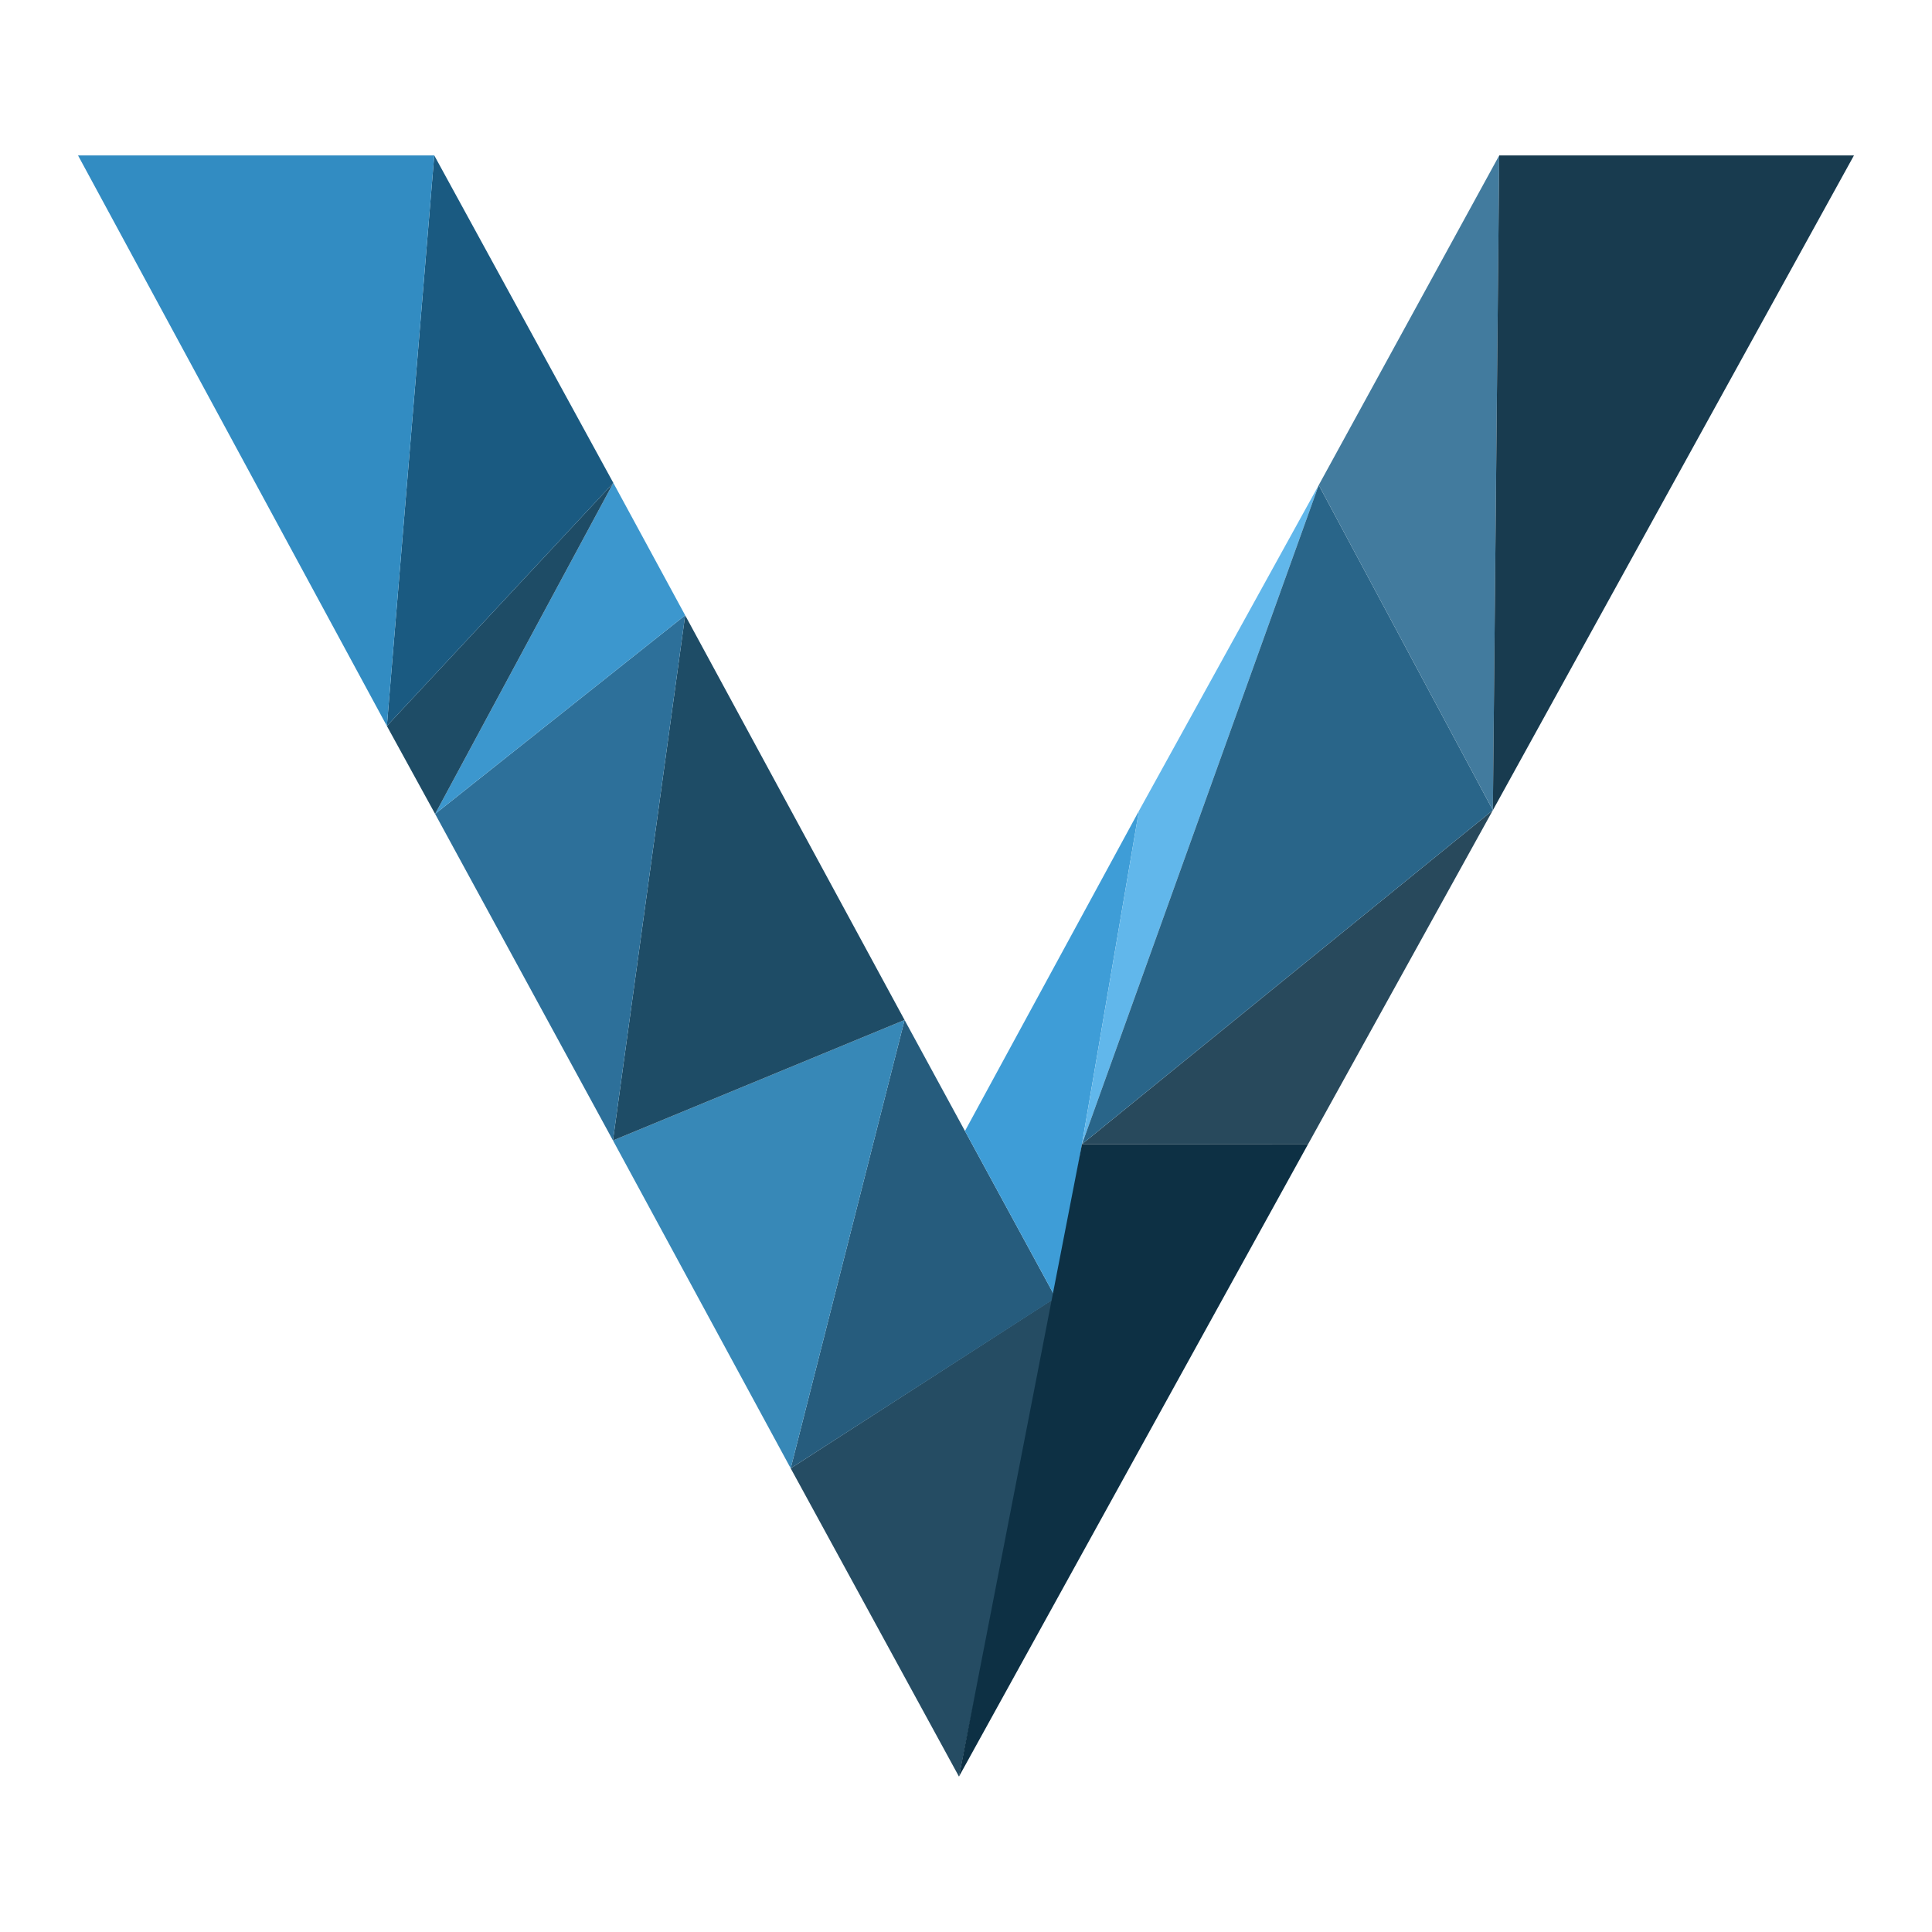
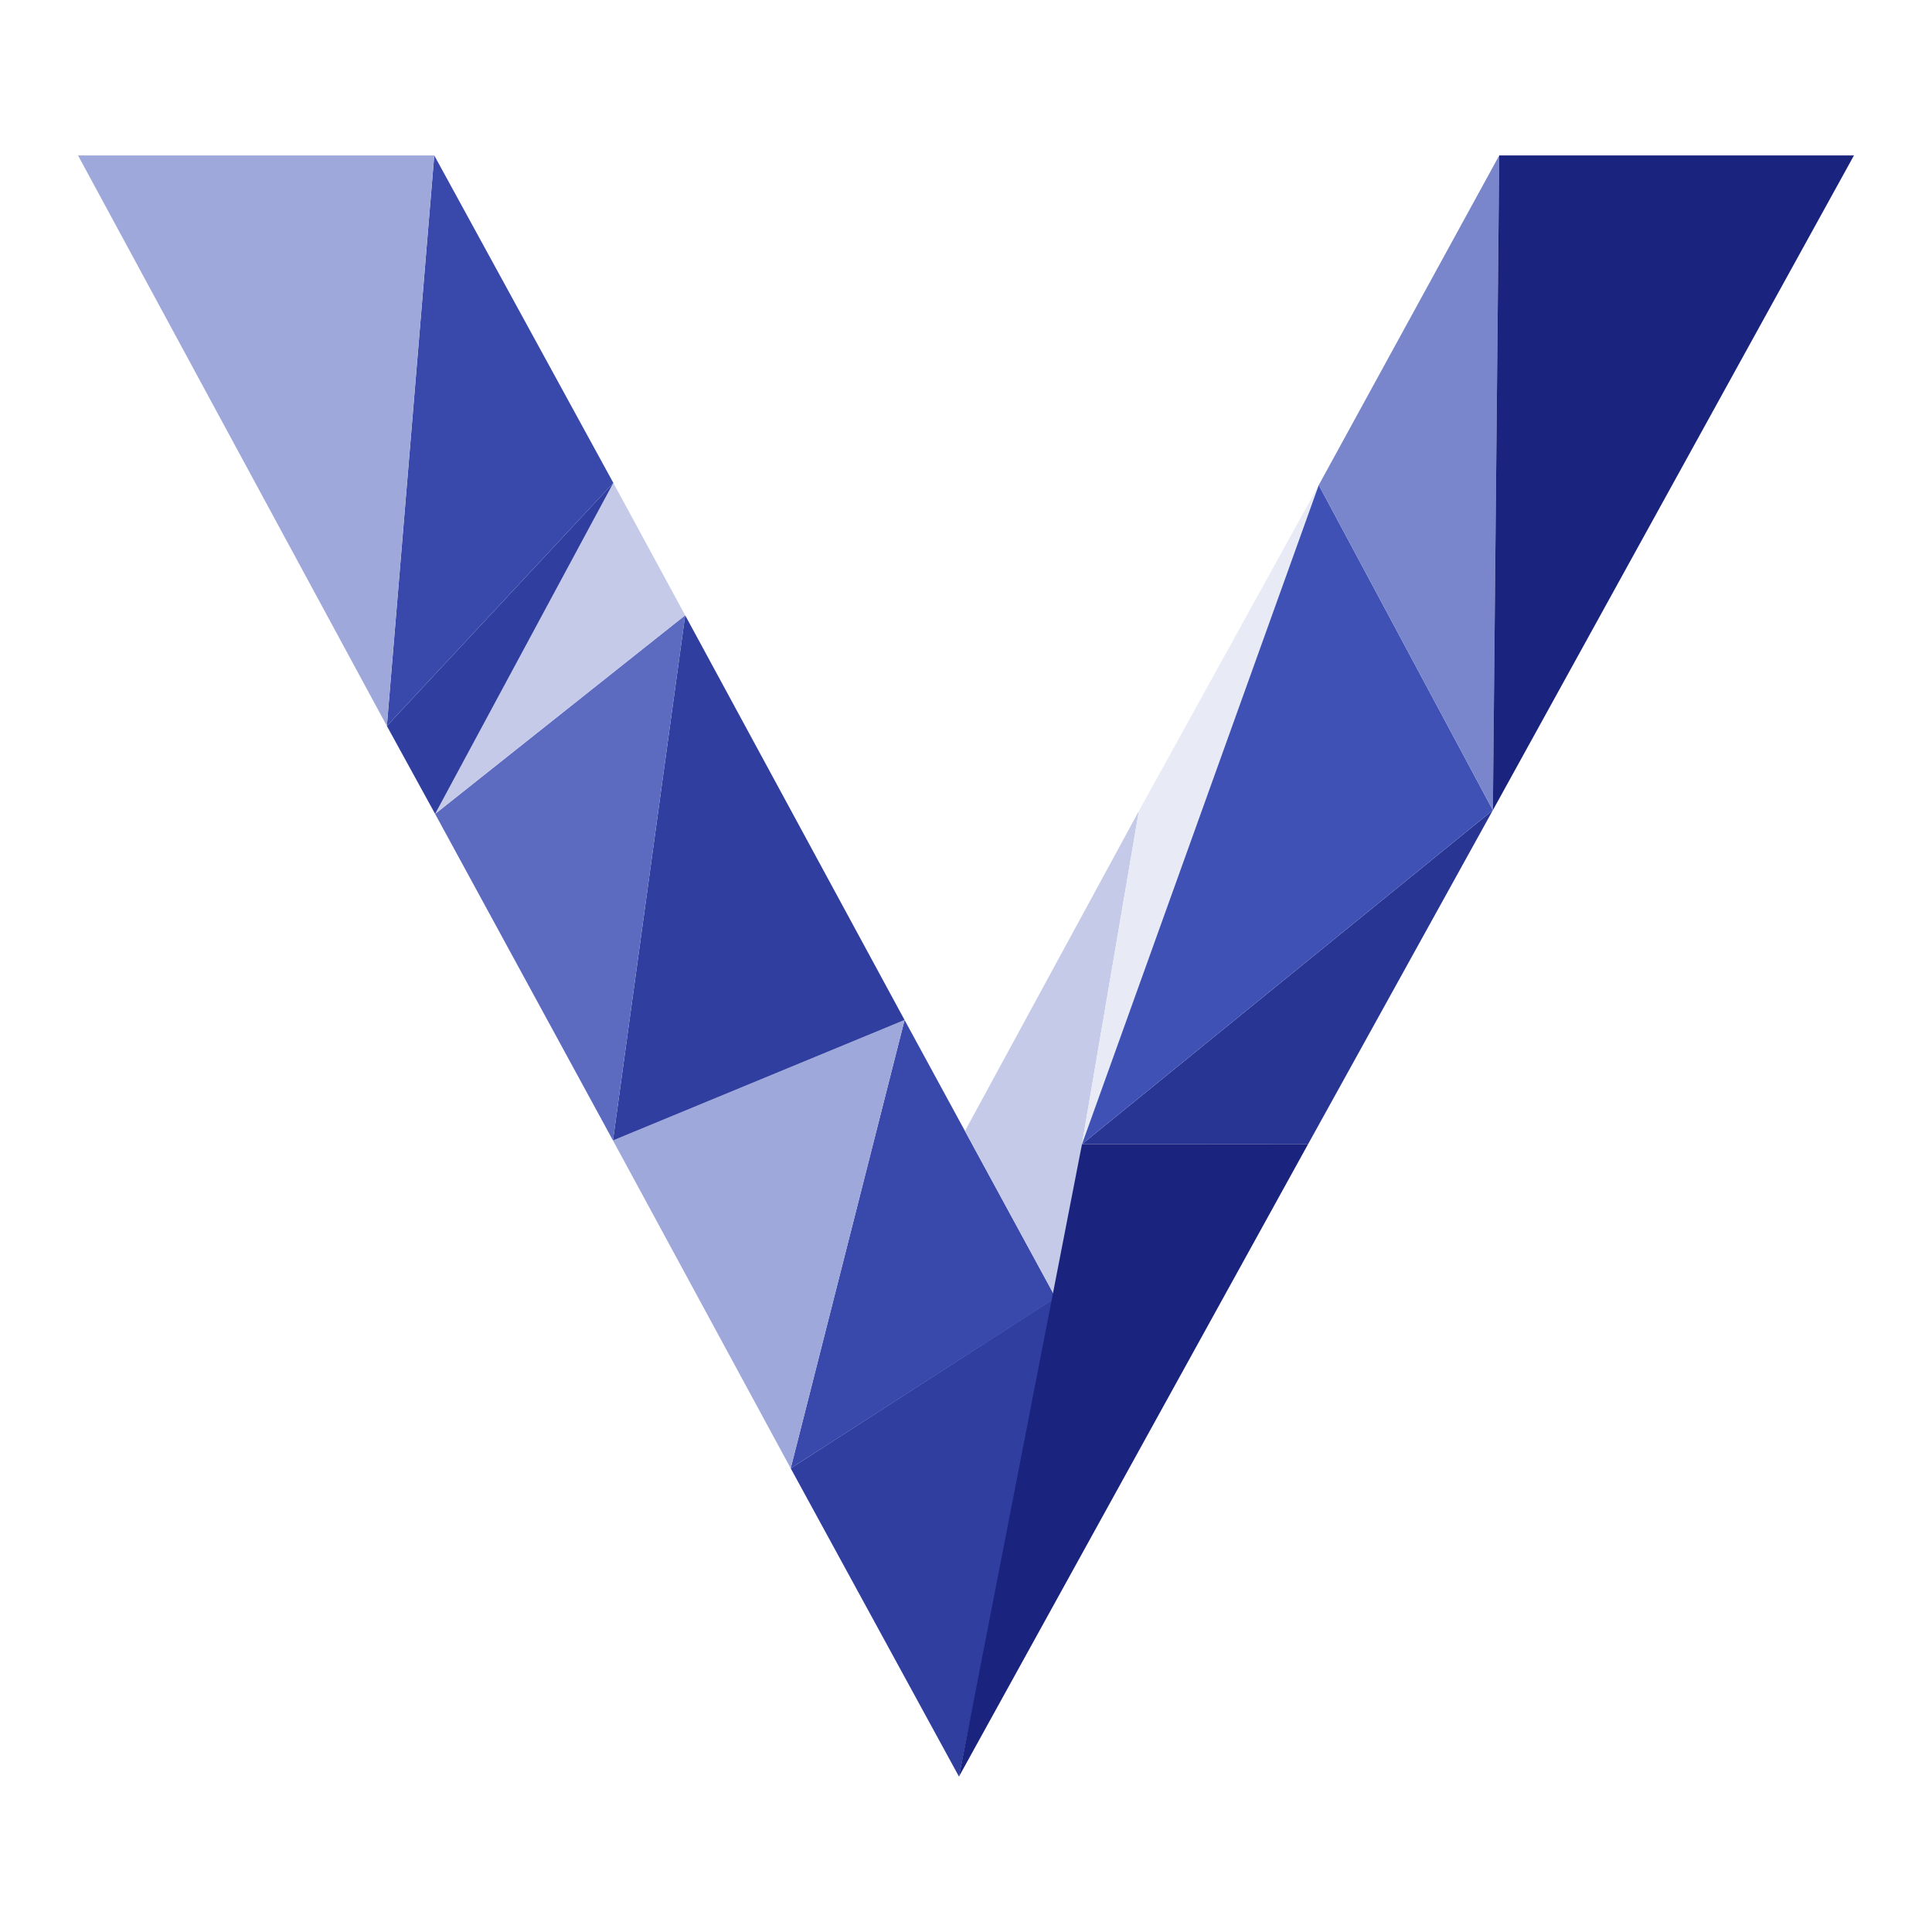
<svg xmlns="http://www.w3.org/2000/svg" width="320" height="320" viewBox="0 0 320 320" id="svg2" version="1.1">
  <defs id="defs4">
    </defs>
  <g id="layer1" transform="translate(-208.6562,-344.4375)">
    <g id="g5609" transform="translate(0.36333,-10.16432)">
-       <path id="path5073" d="m 367.128,648.859 -27.871,-51.057 43.912,-28.312 z" style="fill:#254c63;fill-opacity:1;stroke:none" />
-       <path id="path5075" d="m 358.119,523.546 -18.861,74.256 43.893,-28.238 z" style="fill:#265c7d;fill-opacity:1;stroke:none" />
-       <path id="path5077" d="M 339.258,597.802 309.82,543.496 358.119,523.546 z" style="fill:#3788b7;fill-opacity:1;stroke:none" />
-       <path id="path5083" d="m 321.779,456.514 -11.959,86.982 48.299,-19.951 z" style="fill:#1e4c66;fill-opacity:1;stroke:none" />
-       <path id="path5085" d="m 396.928,488.926 -28.807,53.006 15.03,27.632 z" style="fill:#3e9dd7;fill-opacity:1;stroke:none" />
-       <path id="path5087" d="m 309.82,543.496 -29.458,-54.082 41.417,-32.9 z" style="fill:#2d709a;fill-opacity:1;stroke:none" />
-       <path id="path5089" d="m 424.967,544.084 -37.465,0.031 68.058,-55.32 z" style="fill:#28495c;fill-opacity:1;stroke:none" />
-       <path id="path5097" d="m 309.883,434.588 -29.521,54.826 41.417,-32.9 z" style="fill:#3c97ce;fill-opacity:1;stroke:none" />
-       <path id="path5099" d="m 426.721,434.945 -29.793,53.981 -9.426,55.189 z" style="fill:#61b7eb;fill-opacity:1;stroke:none" />
-       <path id="path5101" d="m 280.362,489.414 -7.991,-14.569 37.512,-40.258 z" style="fill:#1e4c66;fill-opacity:1;stroke:none" />
-       <path id="path5103" d="m 387.502,544.115 39.219,-109.17 28.839,53.85 z" style="fill:#296589;fill-opacity:1;stroke:none" />
-       <path id="path5115" d="m 280.22,380.345 -7.849,94.501 37.512,-40.258 z" style="fill:#1a5a81;fill-opacity:1;stroke:none" />
-       <path id="path5117" d="m 456.614,380.345 -29.892,54.6 28.839,53.85 z" style="fill:#427b9e;fill-opacity:1;stroke:none" />
-       <path id="path5119" d="m 272.371,474.846 -51.153,-94.501 59.002,0 z" style="fill:#328cc2;fill-opacity:1;stroke:none" />
-       <path id="path5121" d="m 455.56,488.795 1.054,-108.451 58.754,0 z" style="fill:#183b4f;fill-opacity:1;stroke:none" />
-       <path id="path5079" d="M 367.128,648.859 387.502,544.115 424.967,544.084 z" style="fill:#0d3044;fill-opacity:1;stroke:none" />
+       <path id="path5073" d="m 367.128,648.859 -27.871,-51.057 43.912,-28.312 z" style="fill:#303F9F;fill-opacity:1;stroke:none" />
+       <path id="path5075" d="m 358.119,523.546 -18.861,74.256 43.893,-28.238 z" style="fill:#3949AB;fill-opacity:1;stroke:none" />
+       <path id="path5077" d="M 339.258,597.802 309.82,543.496 358.119,523.546 z" style="fill:#9FA8DA;fill-opacity:1;stroke:none" />
+       <path id="path5083" d="m 321.779,456.514 -11.959,86.982 48.299,-19.951 z" style="fill:#303F9F;fill-opacity:1;stroke:none" />
+       <path id="path5085" d="m 396.928,488.926 -28.807,53.006 15.03,27.632 z" style="fill:#C5CAE9;fill-opacity:1;stroke:none" />
+       <path id="path5087" d="m 309.82,543.496 -29.458,-54.082 41.417,-32.9 z" style="fill:#5C6BC0;fill-opacity:1;stroke:none" />
+       <path id="path5089" d="m 424.967,544.084 -37.465,0.031 68.058,-55.32 z" style="fill:#283593;fill-opacity:1;stroke:none" />
+       <path id="path5097" d="m 309.883,434.588 -29.521,54.826 41.417,-32.9 z" style="fill:#C5CAE9;fill-opacity:1;stroke:none" />
+       <path id="path5099" d="m 426.721,434.945 -29.793,53.981 -9.426,55.189 z" style="fill:#E8EAF6;fill-opacity:1;stroke:none" />
+       <path id="path5101" d="m 280.362,489.414 -7.991,-14.569 37.512,-40.258 z" style="fill:#303F9F;fill-opacity:1;stroke:none" />
+       <path id="path5103" d="m 387.502,544.115 39.219,-109.17 28.839,53.85 z" style="fill:#3F51B5;fill-opacity:1;stroke:none" />
+       <path id="path5115" d="m 280.22,380.345 -7.849,94.501 37.512,-40.258 z" style="fill:#3949AB;fill-opacity:1;stroke:none" />
+       <path id="path5117" d="m 456.614,380.345 -29.892,54.6 28.839,53.85 z" style="fill:#7986CB;fill-opacity:1;stroke:none" />
+       <path id="path5119" d="m 272.371,474.846 -51.153,-94.501 59.002,0 z" style="fill:#9FA8DA;fill-opacity:1;stroke:none" />
+       <path id="path5121" d="m 455.56,488.795 1.054,-108.451 58.754,0 z" style="fill:#1A237E;fill-opacity:1;stroke:none" />
+       <path id="path5079" d="M 367.128,648.859 387.502,544.115 424.967,544.084 z" style="fill:#1A237E;fill-opacity:1;stroke:none" />
    </g>
  </g>
</svg>
